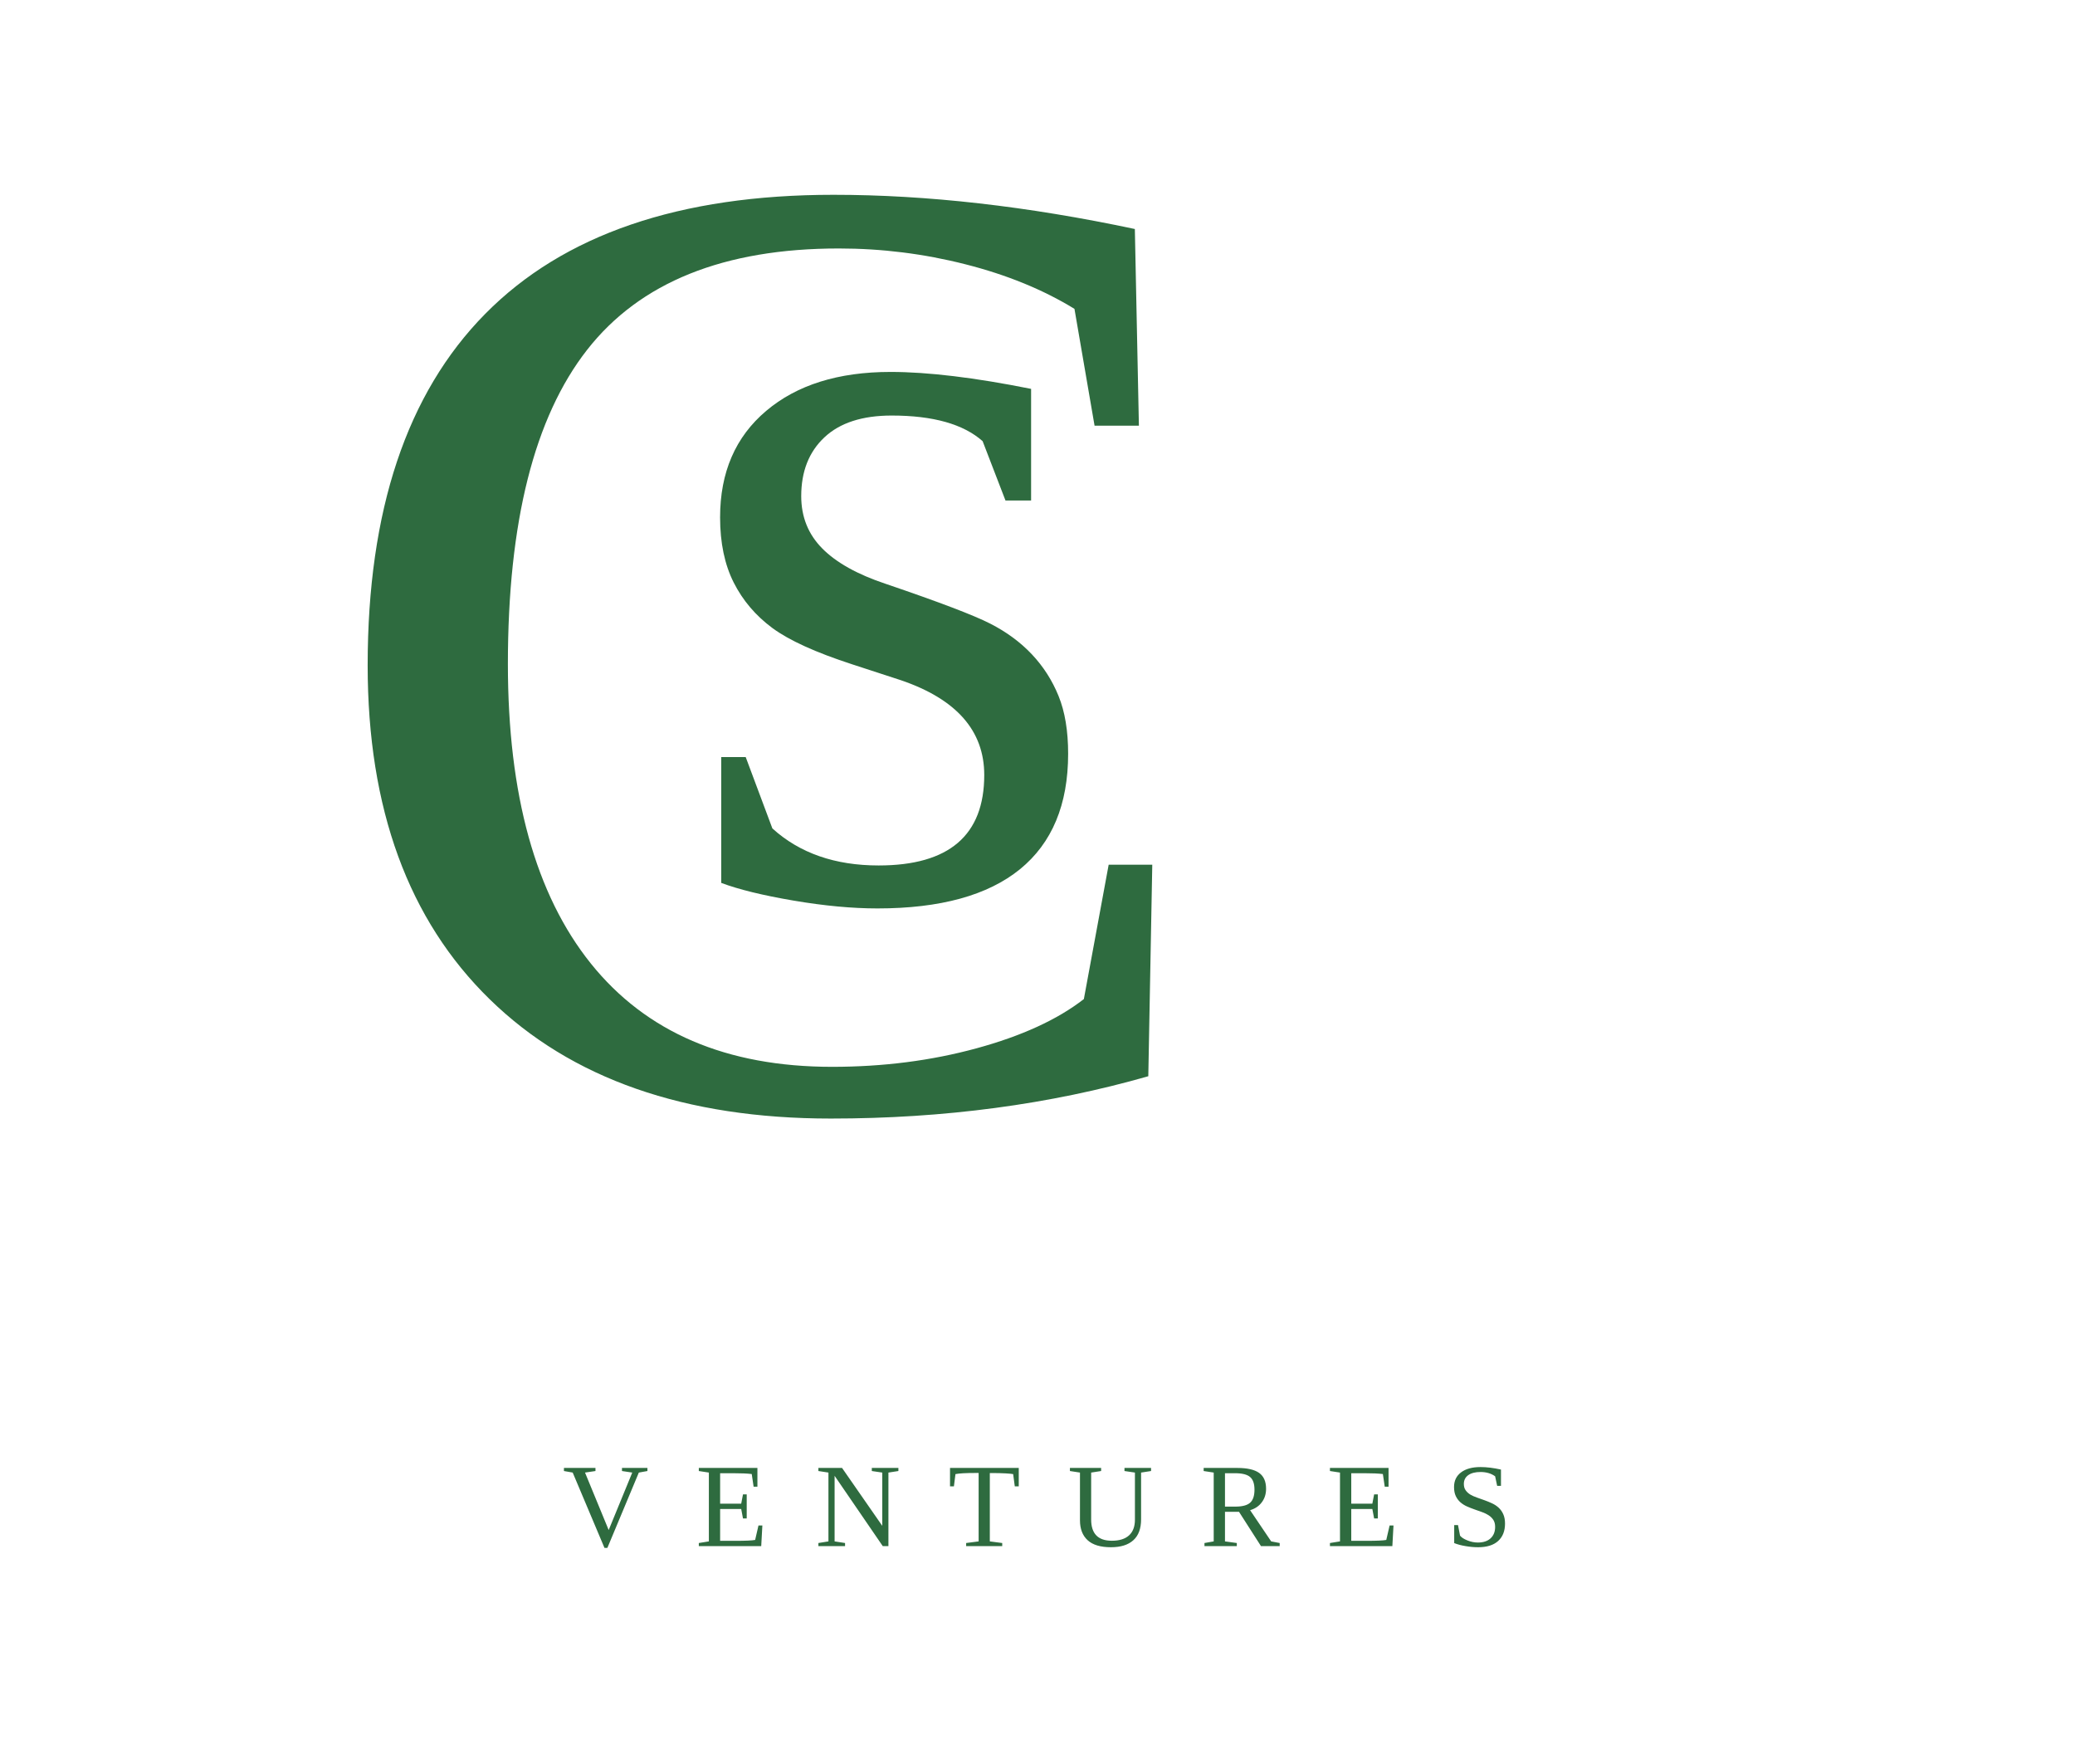
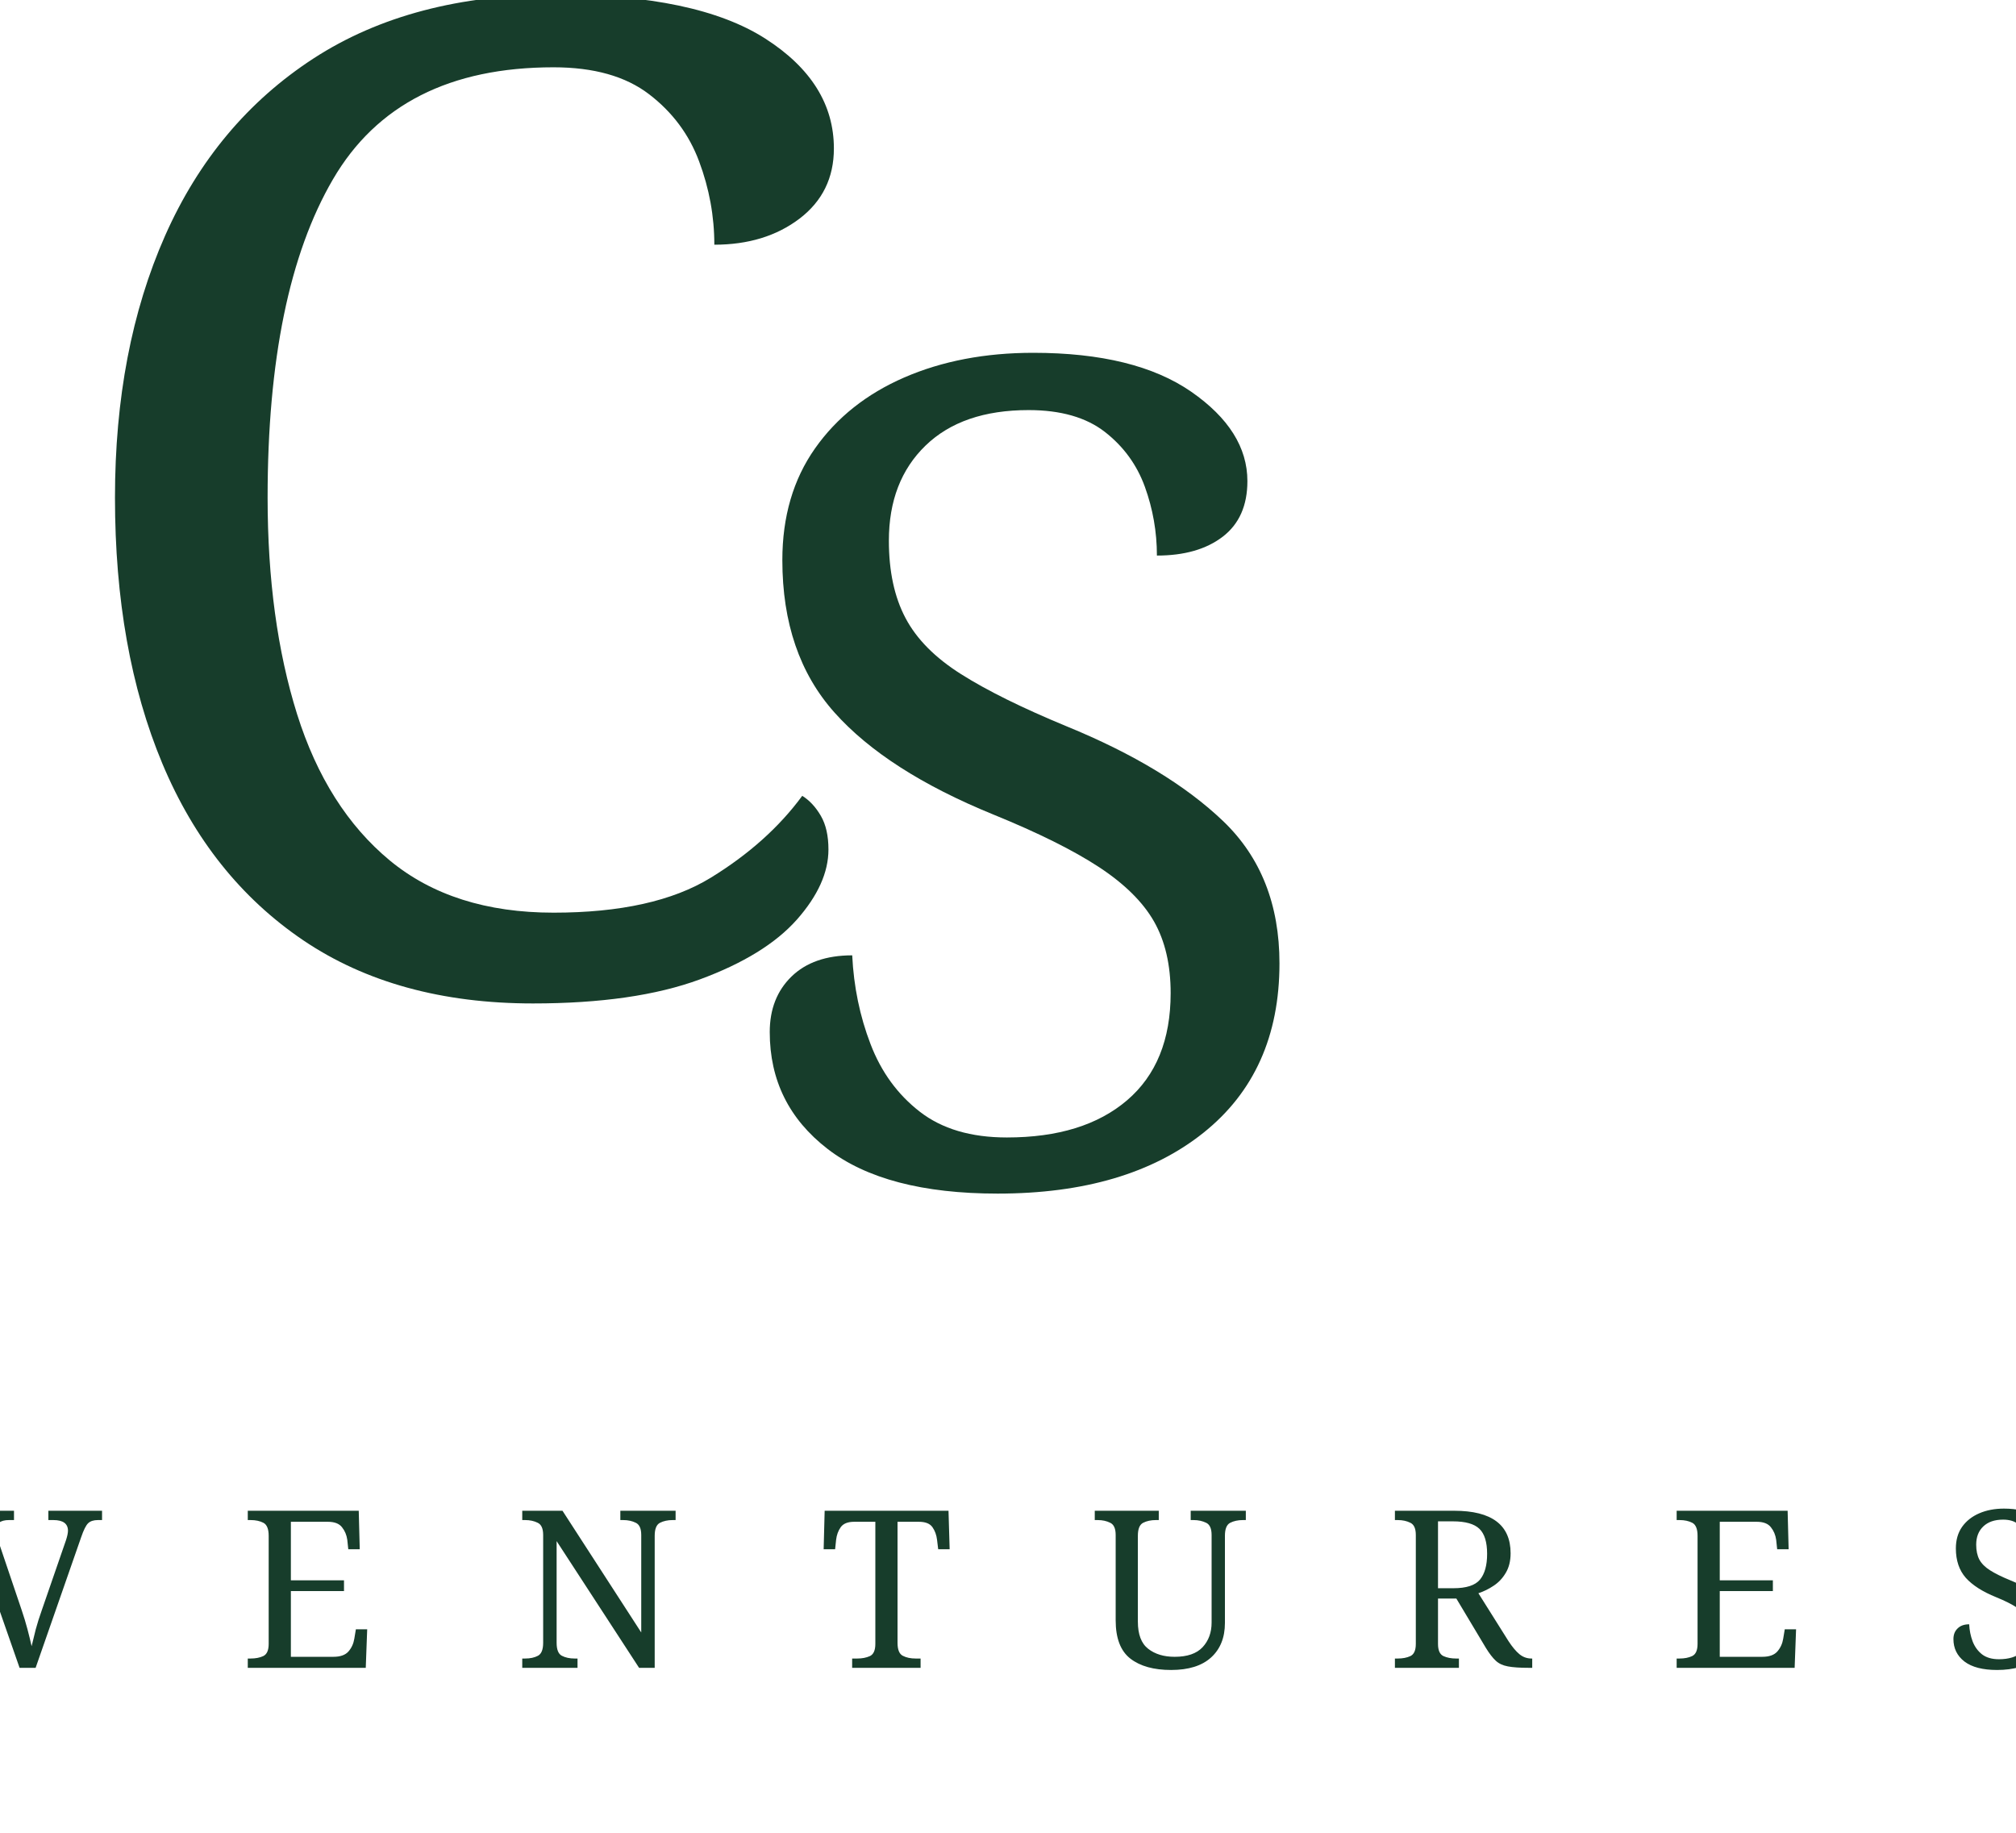
- <svg xmlns="http://www.w3.org/2000/svg" viewBox="0 95 400 340" fill="#2e6b3f">
-   <text font-family="'Playfair Display',Georgia,'Times New Roman',serif" font-size="265" font-weight="400" x="60" y="308">C</text>
-   <text font-family="'Playfair Display',Georgia,'Times New Roman',serif" font-size="215" font-weight="400" x="130" y="268">s</text>
-   <text font-family="'Playfair Display',Georgia,'Times New Roman',serif" font-size="23" font-weight="400" letter-spacing="9" x="200" y="393" text-anchor="middle">VENTURES</text>
+ <svg xmlns="http://www.w3.org/2000/svg" viewBox="0 0 220 200" fill="#173d2b">
+   <text font-family="Didot,'Bodoni Moda','Bodoni 72','Bodoni MT',Georgia,serif" font-size="150" font-weight="400" x="4" y="108">C</text>
+   <text font-family="Didot,'Bodoni Moda','Bodoni 72','Bodoni MT',Georgia,serif" font-size="125" font-weight="400" x="78" y="129">S</text>
+   <text font-family="Didot,'Bodoni Moda','Bodoni 72','Bodoni MT',Georgia,serif" font-size="24" font-weight="400" letter-spacing="15" x="110" y="182" text-anchor="middle">VENTURES</text>
</svg>
